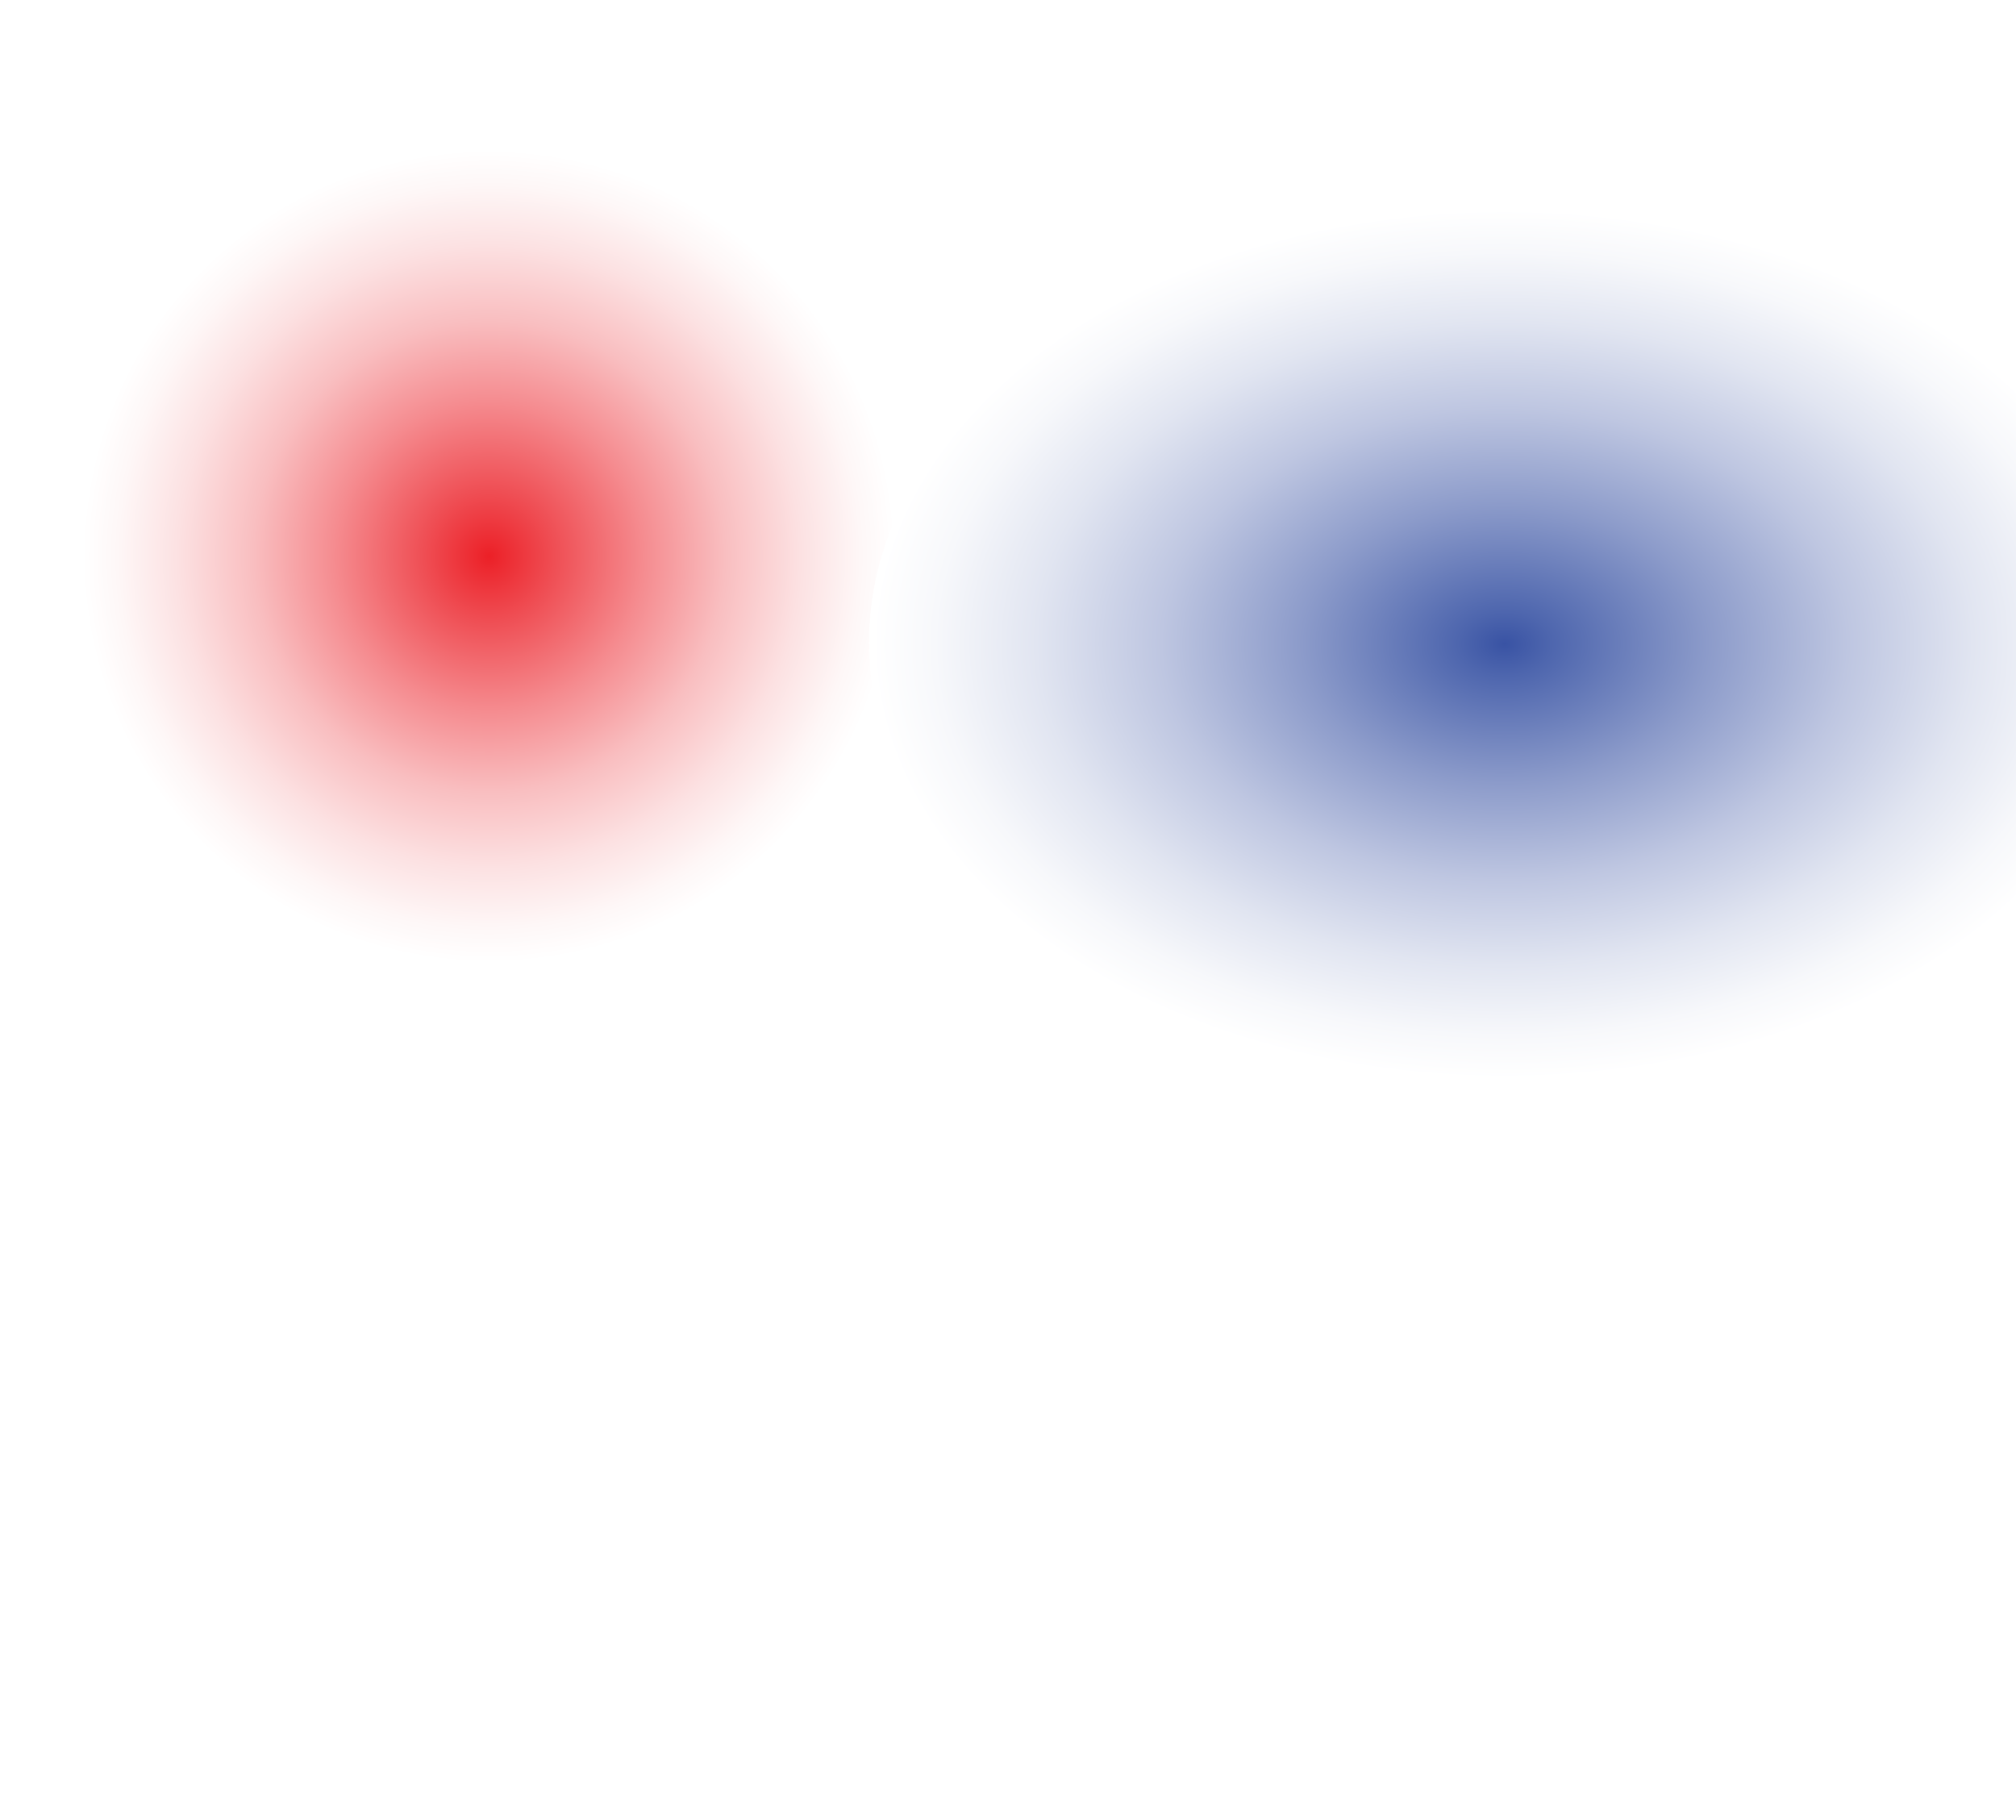
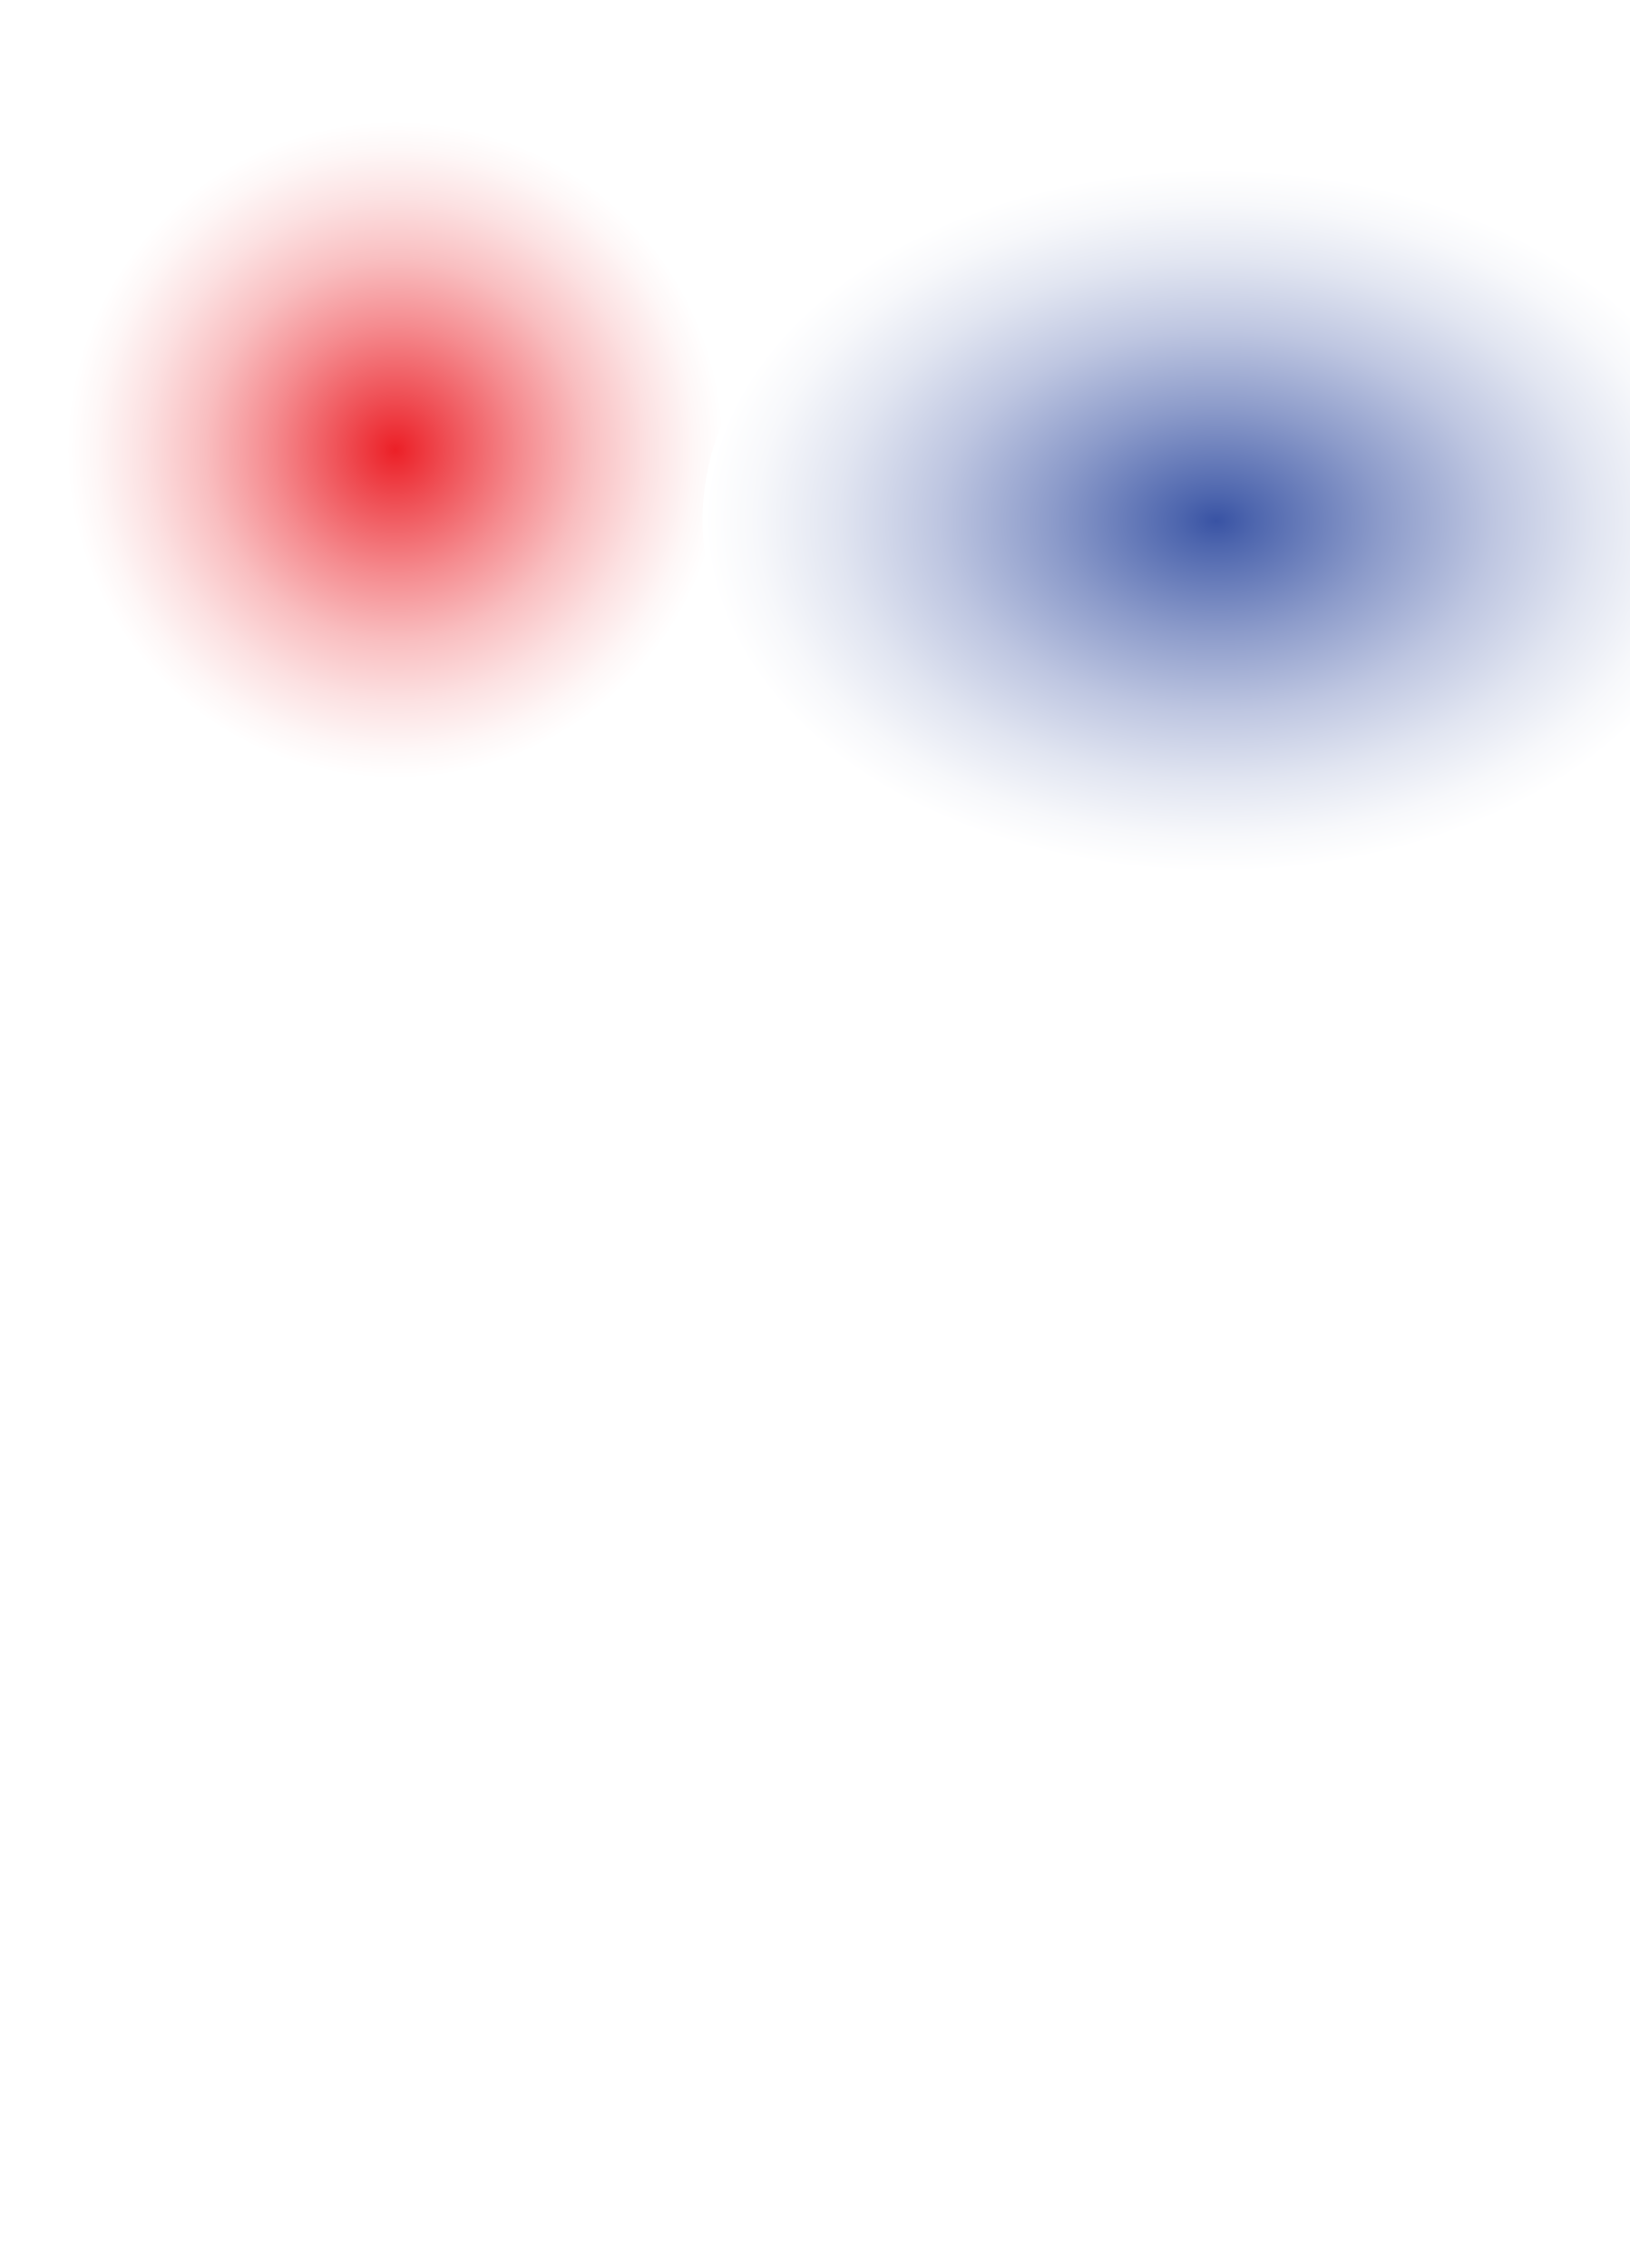
- <svg xmlns="http://www.w3.org/2000/svg" version="1.1" id="Layer_1" x="0px" y="0px" viewBox="0 0 868.6 784" style="enable-background:new 0 0 868.6 784;" xml:space="preserve">
+ <svg xmlns="http://www.w3.org/2000/svg" version="1.1" id="Layer_1" x="0px" y="0px" viewBox="0 0 868.6 1208.5" style="enable-background:new 0 0 868.6 1208.5;" xml:space="preserve">
  <style type="text/css">
	.st0{fill:url(#SVGID_1_);}
- 	.st1{fill:url(#SVGID_00000086652315576390288750000017278041384374356125_);}
+ 	.st1{fill:url(#SVGID_00000173862881553751264120000000176197039227030697_);}
</style>
-   <radialGradient id="SVGID_1_" cx="210.689" cy="558.952" r="216.23" gradientTransform="matrix(1 0 0 1 0 -319.2756)" gradientUnits="userSpaceOnUse">
+   <radialGradient id="SVGID_1_" cx="210.7" cy="225.024" r="216.238" gradientTransform="matrix(1 0 0 -1 0 464.7244)" gradientUnits="userSpaceOnUse">
    <stop offset="0" style="stop-color:#EC2027" />
    <stop offset="0.13" style="stop-color:#EF4E54" />
    <stop offset="0.31" style="stop-color:#F58C90" />
    <stop offset="0.47" style="stop-color:#F9BEC0" />
    <stop offset="0.62" style="stop-color:#FCE1E2" />
    <stop offset="0.74" style="stop-color:#FEF7F7" />
    <stop offset="0.81" style="stop-color:#FFFFFF" />
  </radialGradient>
  <circle class="st0" cx="210.7" cy="239.7" r="176.1" />
-   <radialGradient id="SVGID_00000177461940475694257340000005094914112041499816_" cx="635.124" cy="649.43" r="319.615" gradientTransform="matrix(1.0521 0 0 0.7232 -19.9694 -192.2222)" gradientUnits="userSpaceOnUse">
+   <radialGradient id="SVGID_00000057134295342699255070000015636042932685324724_" cx="647.66" cy="215.712" r="319.641" gradientTransform="matrix(1.0521 0 0 -0.7232 -33.2028 433.4482)" gradientUnits="userSpaceOnUse">
    <stop offset="0" style="stop-color:#3953A4" />
    <stop offset="6.000000e-02" style="stop-color:#4E66AE" />
    <stop offset="0.26" style="stop-color:#8C9BCA" />
    <stop offset="0.44" style="stop-color:#BEC6E1" />
    <stop offset="0.6" style="stop-color:#E1E5F1" />
    <stop offset="0.73" style="stop-color:#F7F8FB" />
    <stop offset="0.81" style="stop-color:#FFFFFF" />
  </radialGradient>
-   <ellipse style="fill:url(#SVGID_00000177461940475694257340000005094914112041499816_);" cx="648.2" cy="277" rx="273.8" ry="187.2" />
+   <ellipse style="fill:url(#SVGID_00000057134295342699255070000015636042932685324724_);" cx="648.2" cy="277" rx="273.8" ry="187.2" />
</svg>
